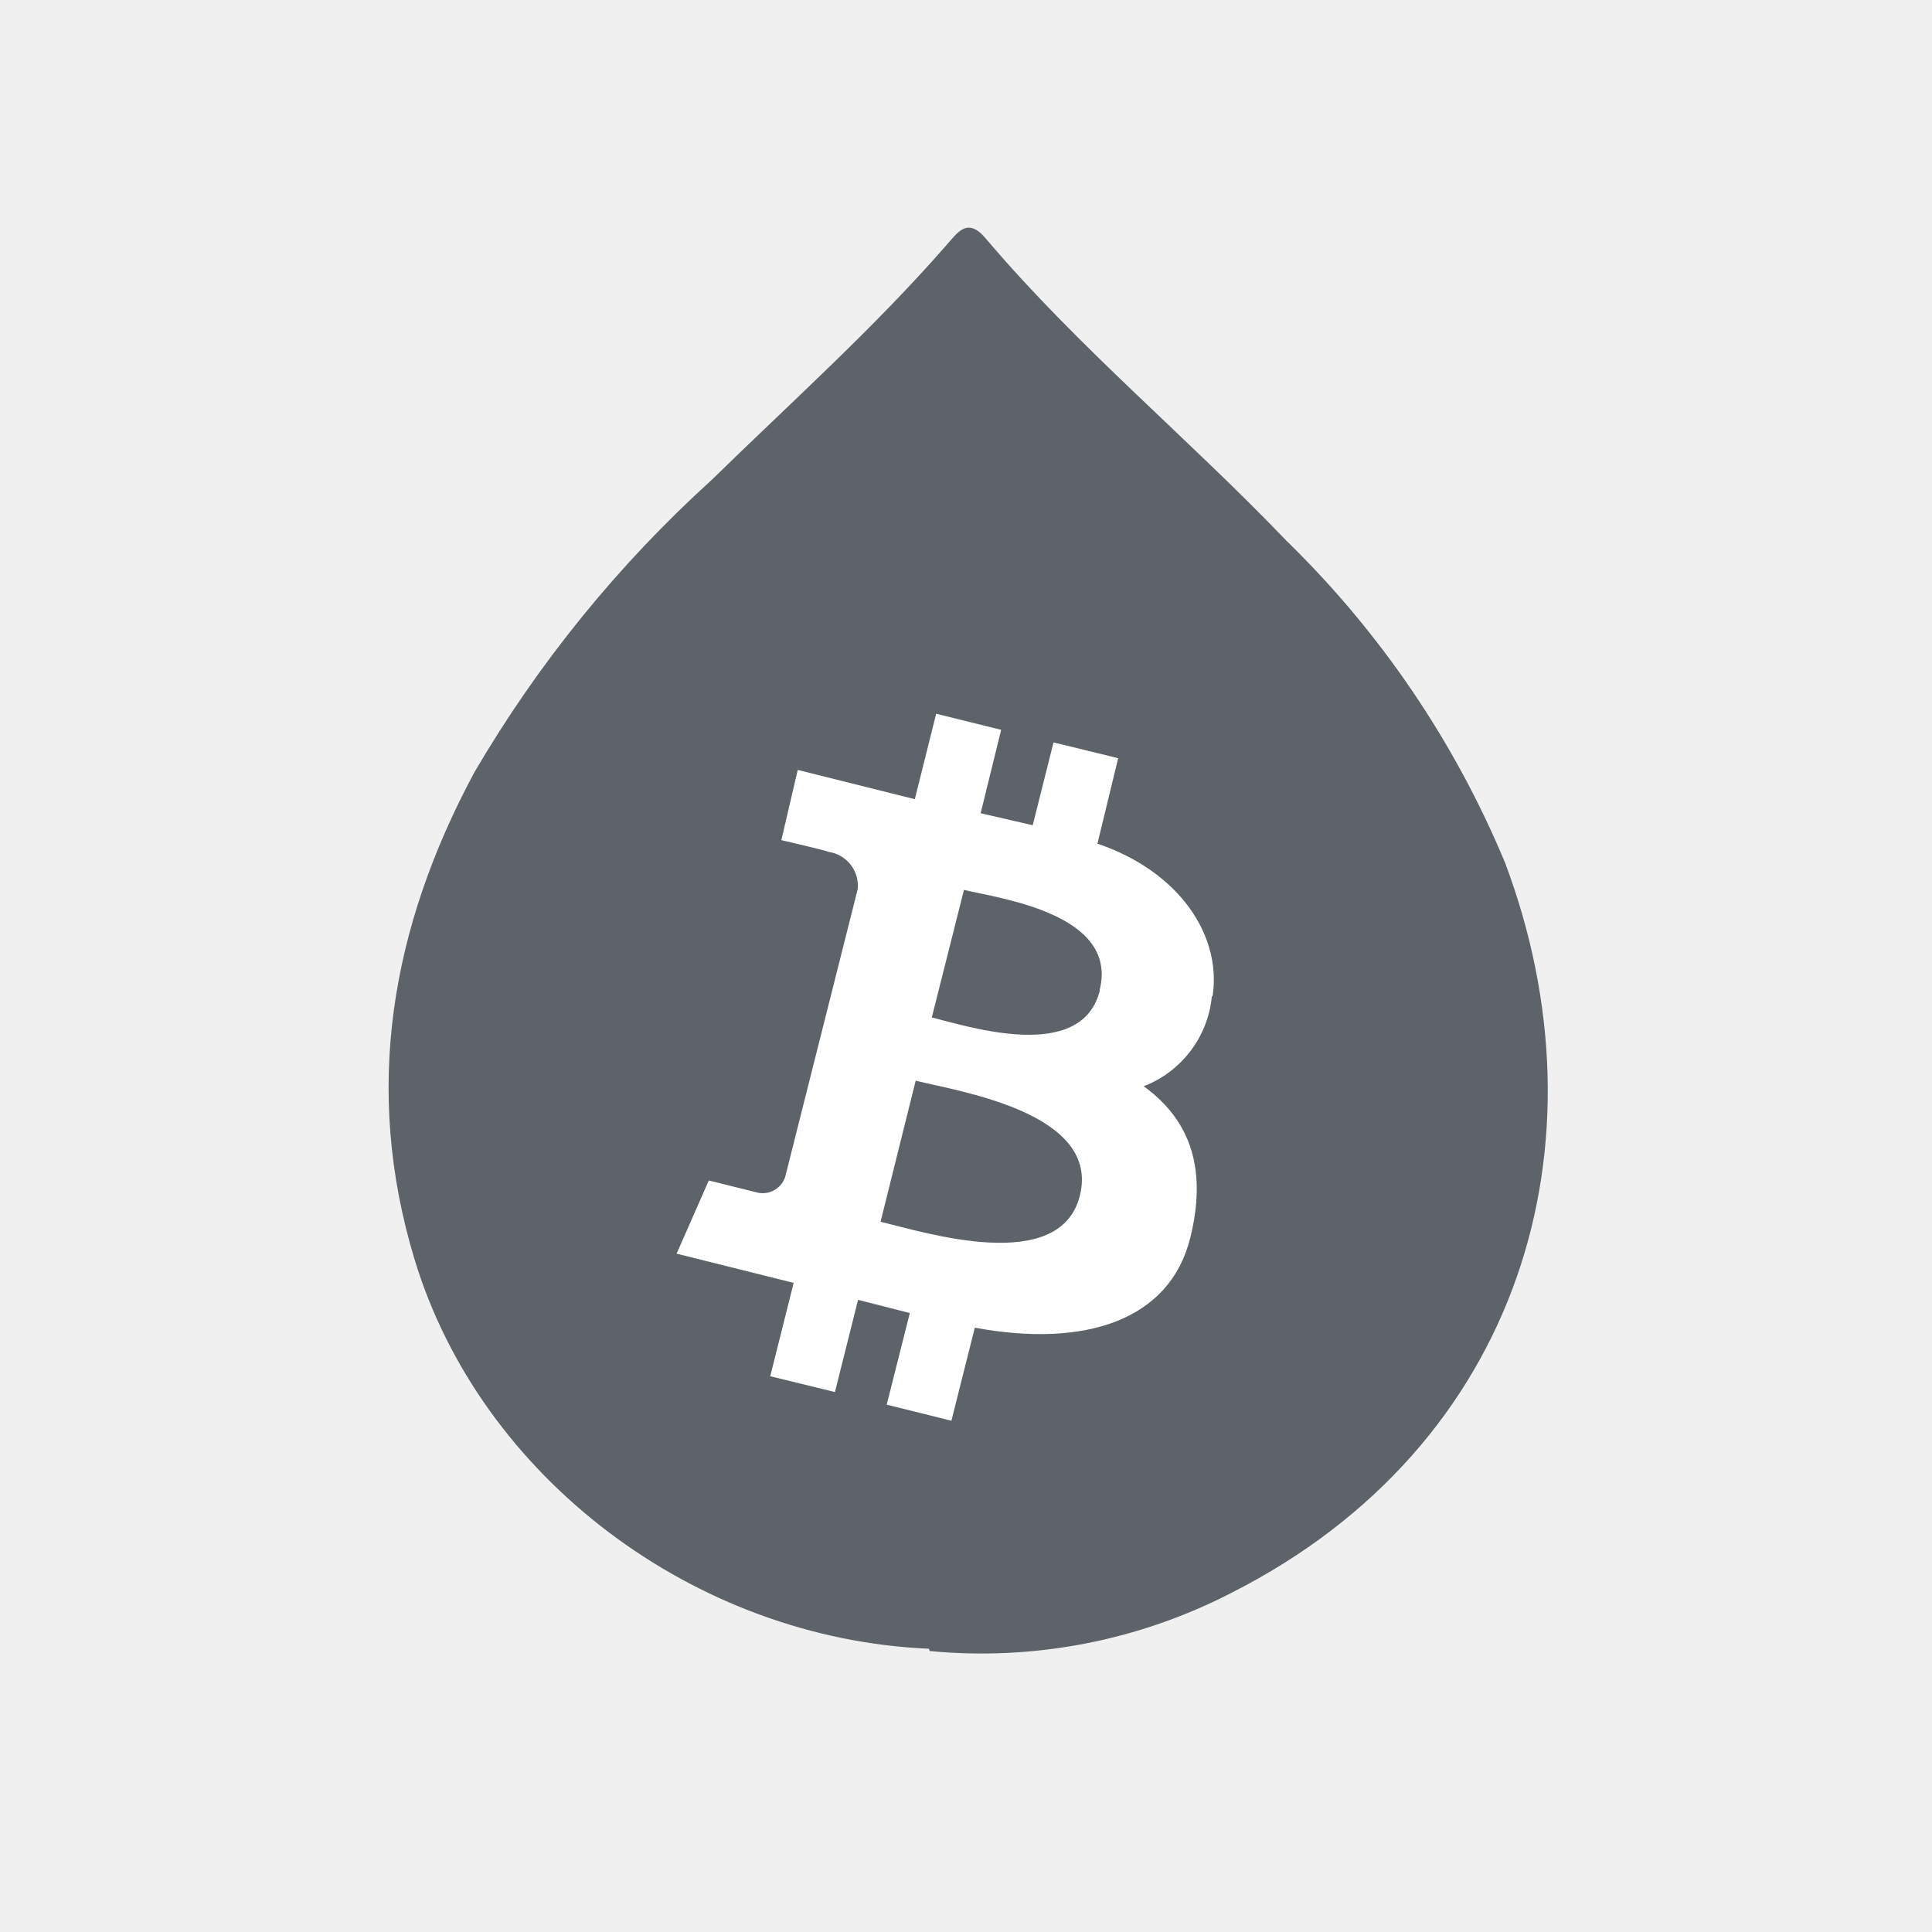
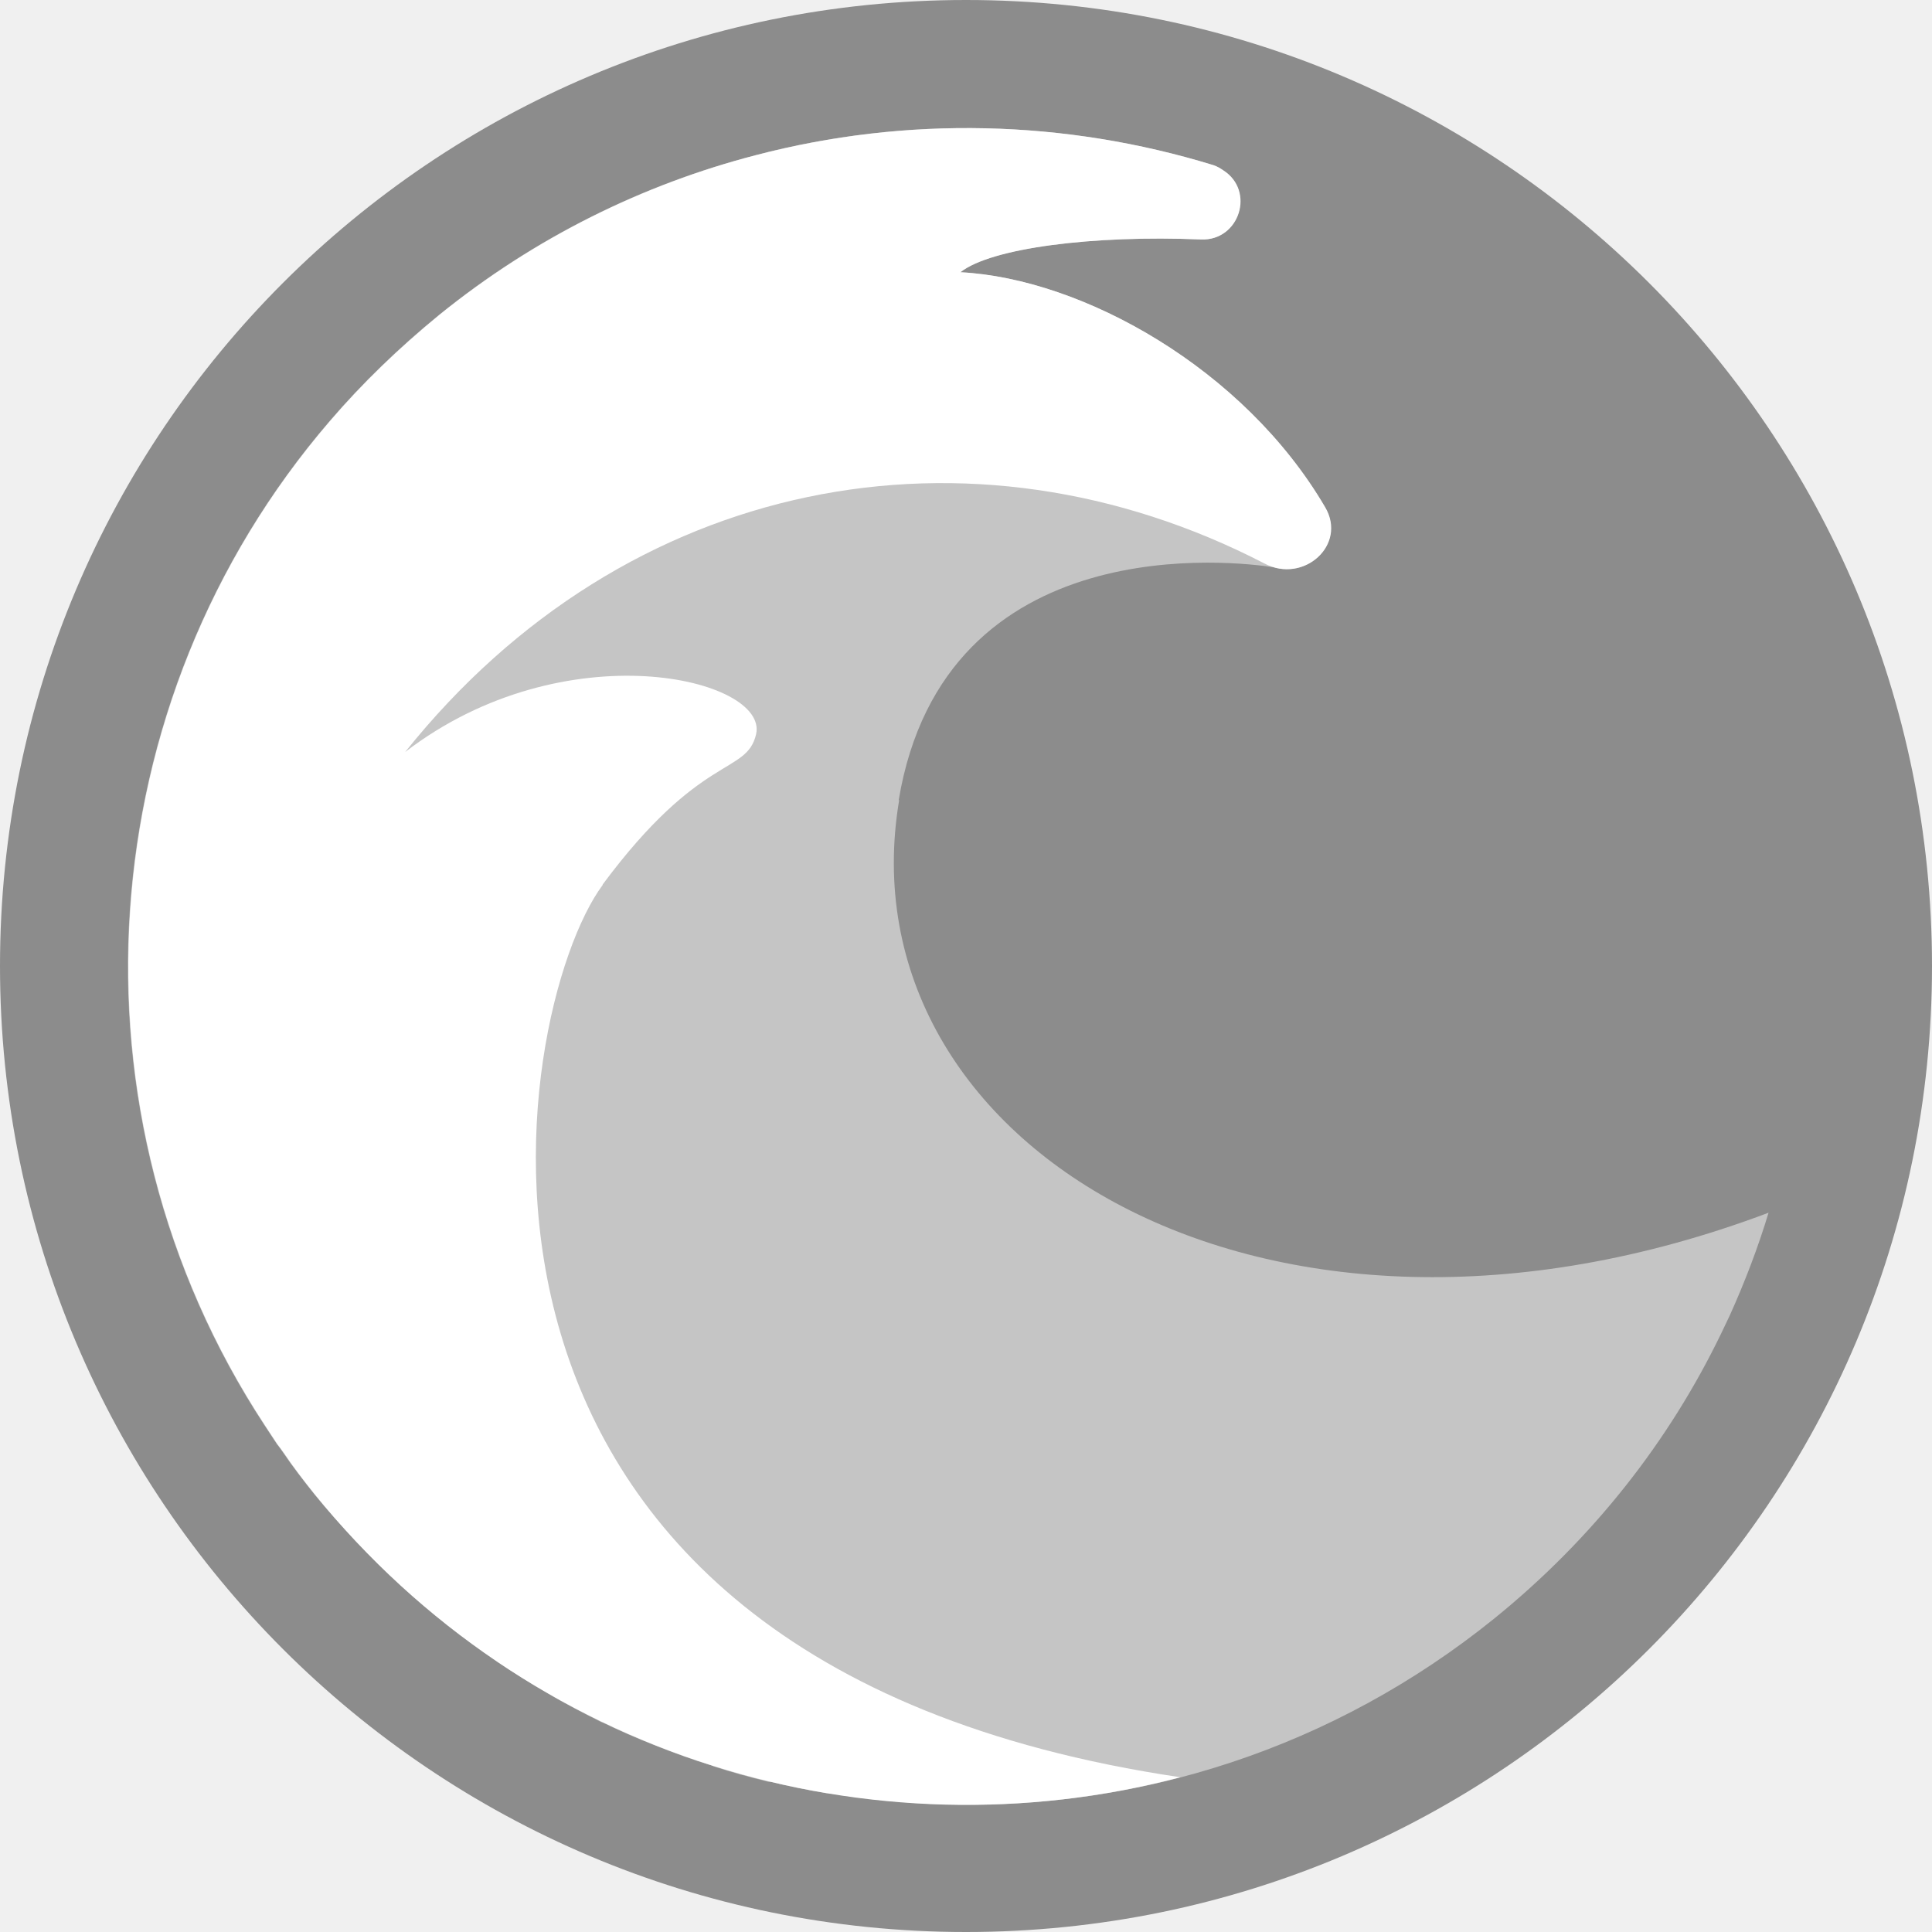
- <svg xmlns="http://www.w3.org/2000/svg" width="60px" height="60px" viewBox="0 0 60 60" version="1.1">
-   <g id="lbtc_test" stroke="none" stroke-width="1" fill="none" fill-rule="evenodd">
-     <g>
-       <polygon id="Path" fill-opacity="0" fill="#D8D8D8" points="0 0 60 0 60 60 0 60" />
-       <g id="Group" transform="translate(12.0676, 7.070479)" fill-rule="nonzero">
-         <path d="M16.779,44.132 C9.508,43.823 2.856,38.824 0.802,32.026 C-0.788,26.764 0.066,21.747 2.665,16.913 C4.647,13.525 7.136,10.46 10.045,7.824 C12.498,5.425 15.07,3.126 17.315,0.554 C17.679,0.145 17.979,-0.355 18.569,0.363 C21.423,3.726 24.84,6.543 27.885,9.724 C30.8,12.563 33.109,15.964 34.673,19.721 C37.945,28.418 35.182,37.824 26.194,42.387 C23.305,43.883 20.045,44.514 16.806,44.204 L16.779,44.132 Z" id="Path" fill="#5D6368" />
-         <path d="M25.594,23.847 C25.867,21.975 24.558,19.993 22.014,19.13 L22.659,16.476 L20.65,15.986 L20.005,18.558 L18.387,18.185 L19.024,15.595 L17.006,15.095 L16.343,17.749 L12.707,16.84 L12.198,19.021 C12.198,19.021 13.689,19.366 13.662,19.385 C14.224,19.465 14.625,19.973 14.57,20.539 L12.317,29.481 C12.191,29.858 11.789,30.068 11.408,29.954 C11.408,29.954 9.945,29.591 9.945,29.591 L8.945,31.863 L12.58,32.771 L11.853,35.67 L13.862,36.161 L14.58,33.298 L16.188,33.707 L15.47,36.552 L17.479,37.052 L18.206,34.162 C21.641,34.798 24.258,33.926 24.895,31.381 C25.413,29.3 24.949,27.746 23.45,26.664 C24.624,26.211 25.442,25.135 25.567,23.883 L25.594,23.847 Z M21.468,30.063 C20.85,32.535 16.643,31.199 15.279,30.872 L16.37,26.491 C17.733,26.828 22.114,27.491 21.468,30.063 Z M22.086,23.701 C21.514,25.946 18.015,24.81 16.87,24.528 L17.869,20.566 C19.024,20.839 22.659,21.32 22.086,23.665 L22.086,23.701 Z" id="Shape" fill="#FFFFFF" />
-       </g>
-     </g>
-   </g>
+ <svg xmlns="http://www.w3.org/2000/svg" width="20" height="20" viewBox="0 0 20 20" fill="none">
+   <path d="M10 20C15.523 20 20 15.523 20 10C20 4.477 15.523 0 10 0C4.477 0 0 4.477 0 10C0 15.523 4.477 20 10 20Z" fill="#8C8C8C" />
+   <path d="M9.303 8.284C9.779 5.438 12.818 5.815 13.181 5.872C13.558 5.985 13.926 5.612 13.714 5.25C12.875 3.817 11.207 2.884 9.939 2.818C10.255 2.568 11.31 2.432 12.432 2.479C12.828 2.493 12.993 1.974 12.658 1.762C12.63 1.743 12.601 1.725 12.559 1.71C11.027 1.239 9.383 1.197 7.818 1.607C6.659 1.908 5.537 2.455 4.543 3.261C4.128 3.6 3.747 3.968 3.412 4.359C0.919 7.257 0.613 11.517 2.738 14.755C2.781 14.821 2.823 14.882 2.865 14.948C2.903 14.995 2.917 15.019 2.931 15.038C3.03 15.184 3.139 15.325 3.252 15.466C3.374 15.617 3.506 15.763 3.638 15.905C3.671 15.942 3.704 15.975 3.742 16.013C3.864 16.14 3.992 16.267 4.124 16.385C4.133 16.395 4.147 16.404 4.157 16.418C4.298 16.546 4.444 16.668 4.59 16.786C4.623 16.814 4.661 16.843 4.699 16.871C4.835 16.974 4.972 17.073 5.109 17.172C5.127 17.182 5.141 17.196 5.16 17.21C5.316 17.314 5.476 17.417 5.641 17.512C5.674 17.53 5.707 17.549 5.735 17.568C5.886 17.653 6.037 17.733 6.188 17.808C6.207 17.818 6.221 17.827 6.24 17.832C6.414 17.917 6.588 17.992 6.767 18.063C6.791 18.072 6.814 18.082 6.838 18.091C7.008 18.157 7.177 18.218 7.347 18.27C7.361 18.27 7.375 18.28 7.385 18.285C7.573 18.346 7.762 18.398 7.955 18.445C7.964 18.445 7.974 18.445 7.978 18.445C8.167 18.492 8.355 18.529 8.549 18.562H8.572C8.973 18.628 9.373 18.666 9.779 18.68H9.788C11.781 18.732 13.798 18.105 15.471 16.753C16.494 15.924 17.281 14.915 17.818 13.803C17.846 13.742 17.88 13.676 17.908 13.614C18.063 13.27 18.2 12.912 18.308 12.554C13.077 14.524 8.714 11.842 9.307 8.289V8.28L9.303 8.284Z" fill="#C5C5C5" />
+   <path d="M6.239 9.156C7.257 7.785 7.728 8.025 7.827 7.601C7.959 7.022 5.843 6.517 4.194 7.785C6.484 4.92 10.052 4.26 13.091 5.834C13.496 6.046 13.949 5.641 13.718 5.25C12.879 3.817 11.211 2.884 9.943 2.818C10.259 2.568 11.315 2.432 12.436 2.479C12.832 2.493 12.997 1.974 12.662 1.762C12.634 1.743 12.606 1.725 12.563 1.71C11.032 1.239 9.387 1.197 7.823 1.607C6.663 1.908 5.542 2.455 4.547 3.261C4.133 3.6 3.751 3.968 3.416 4.359C0.923 7.257 0.617 11.517 2.743 14.755C2.785 14.821 2.827 14.882 2.87 14.948C2.907 14.995 2.922 15.019 2.936 15.037C3.035 15.184 3.143 15.325 3.256 15.466C5.476 18.209 9.02 19.241 12.219 18.398C4.038 17.186 5.287 10.443 6.239 9.161V9.156Z" fill="white" />
</svg>
